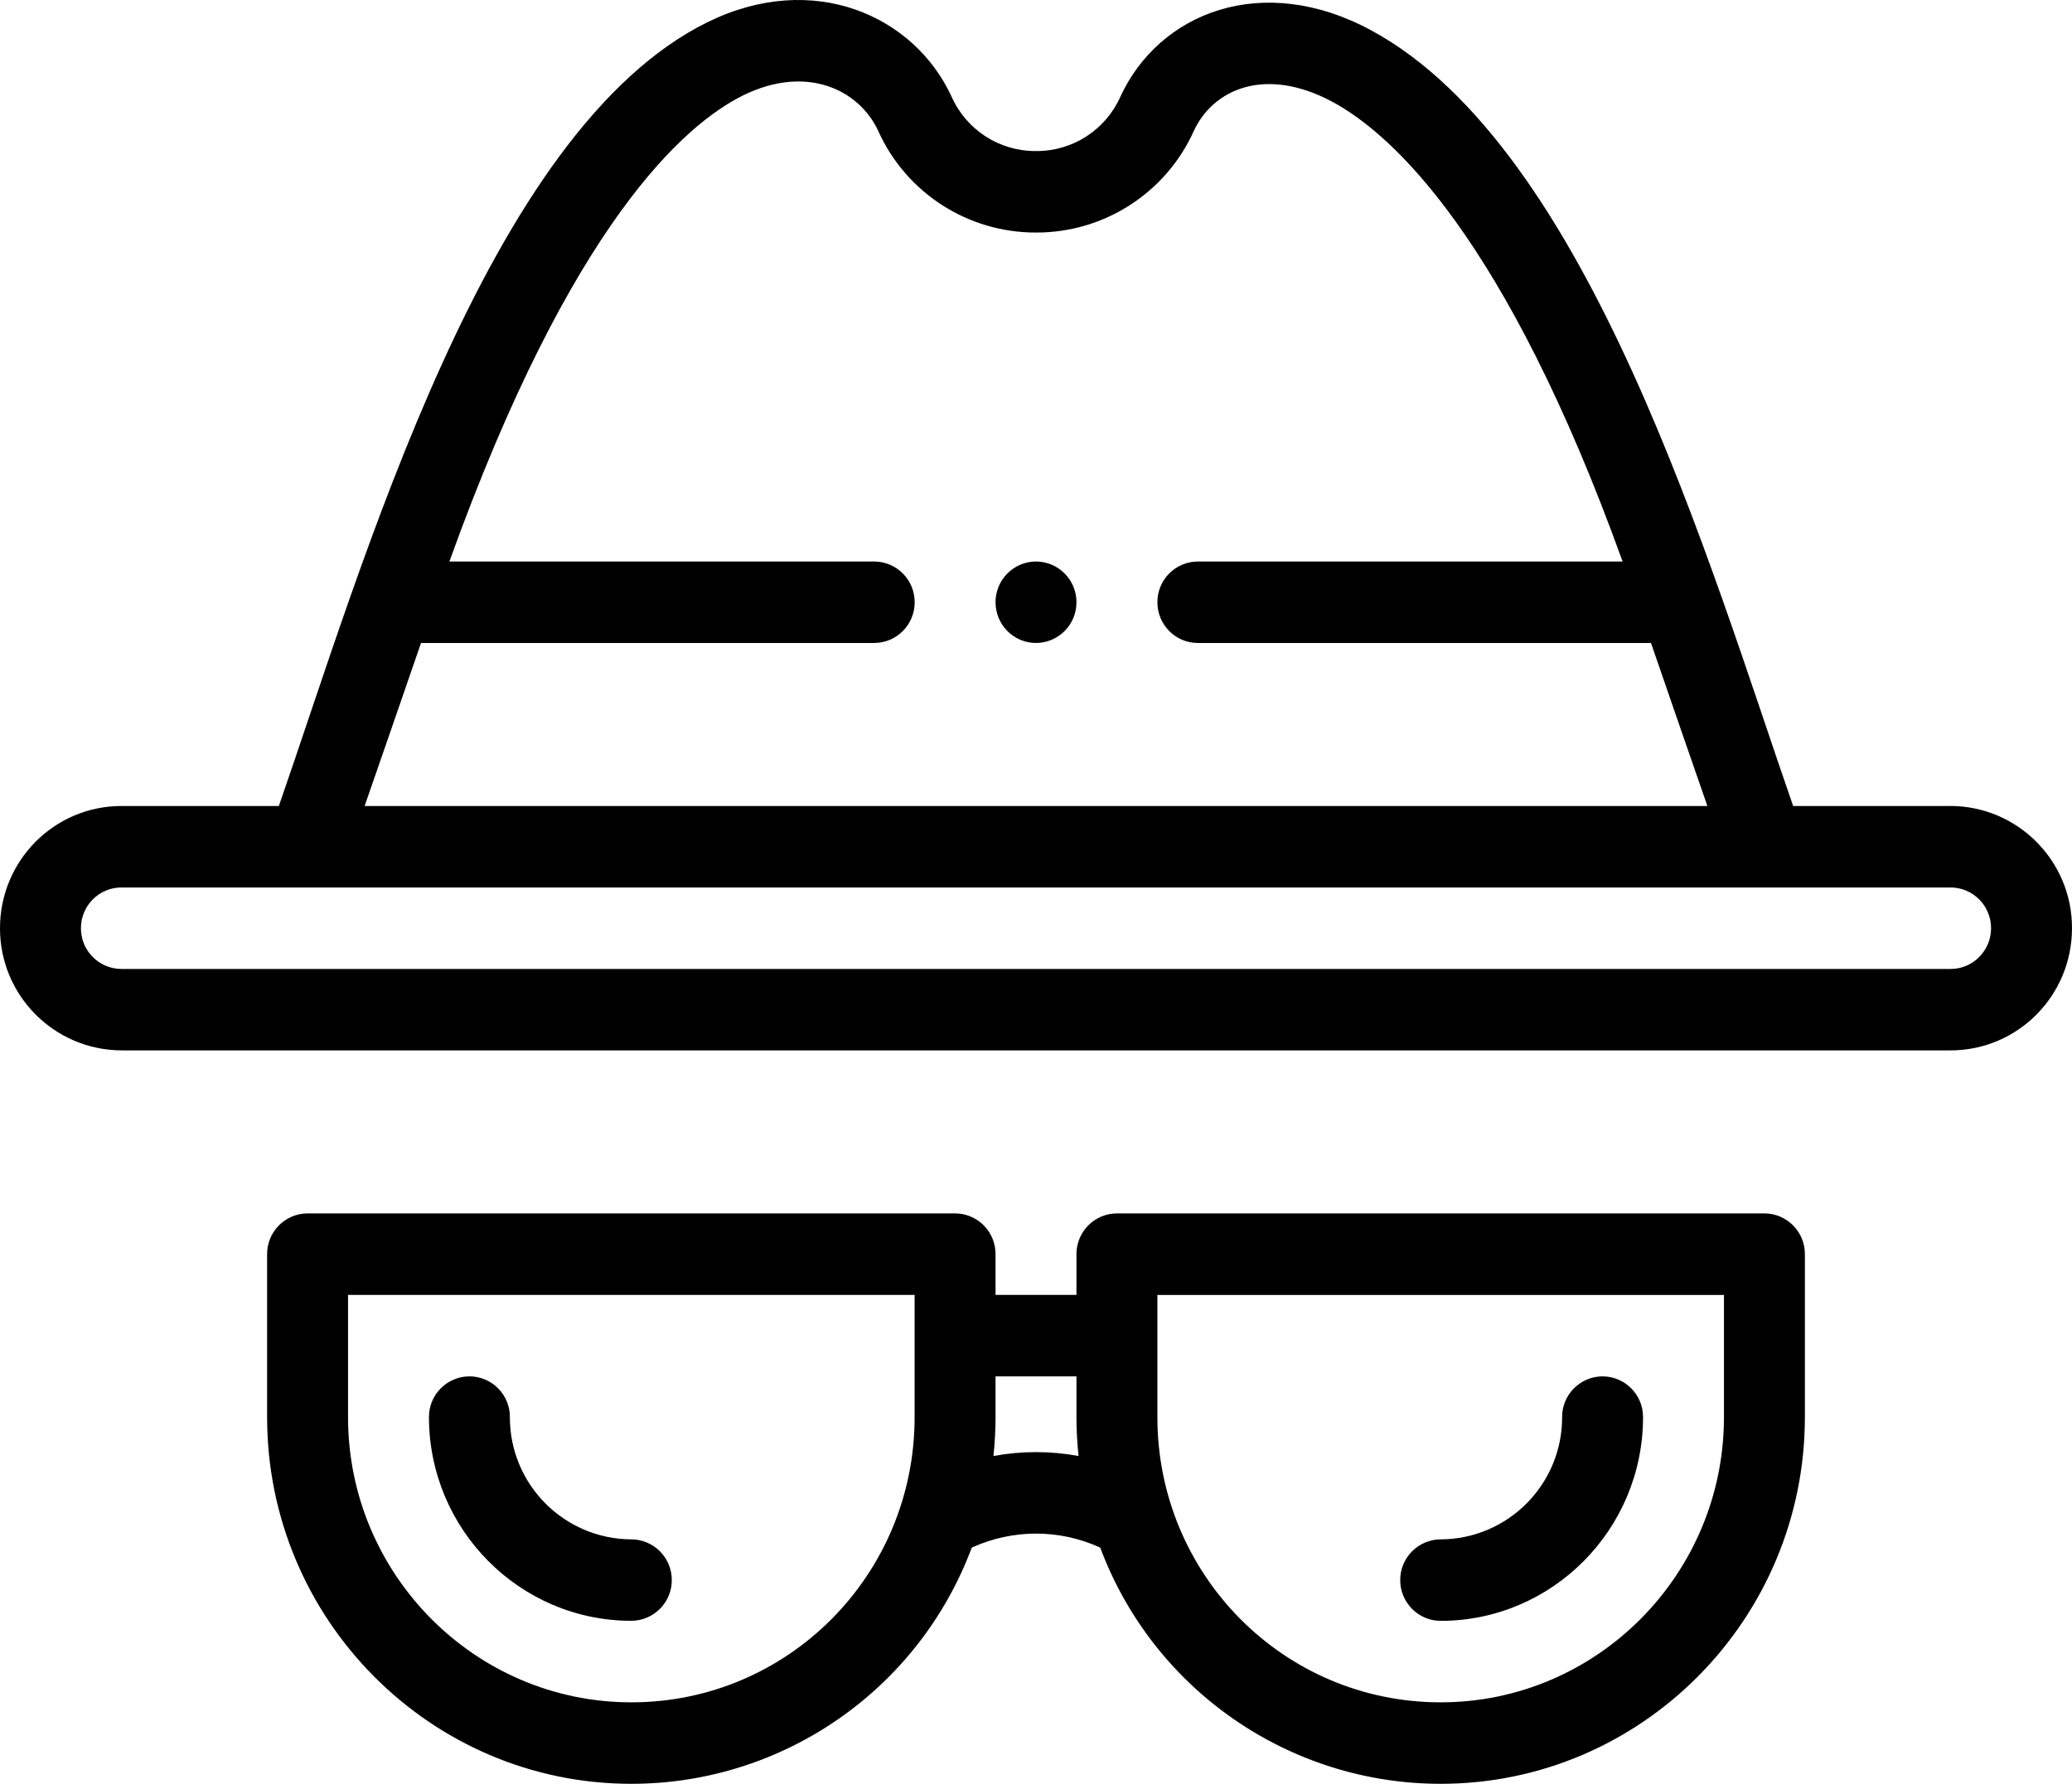
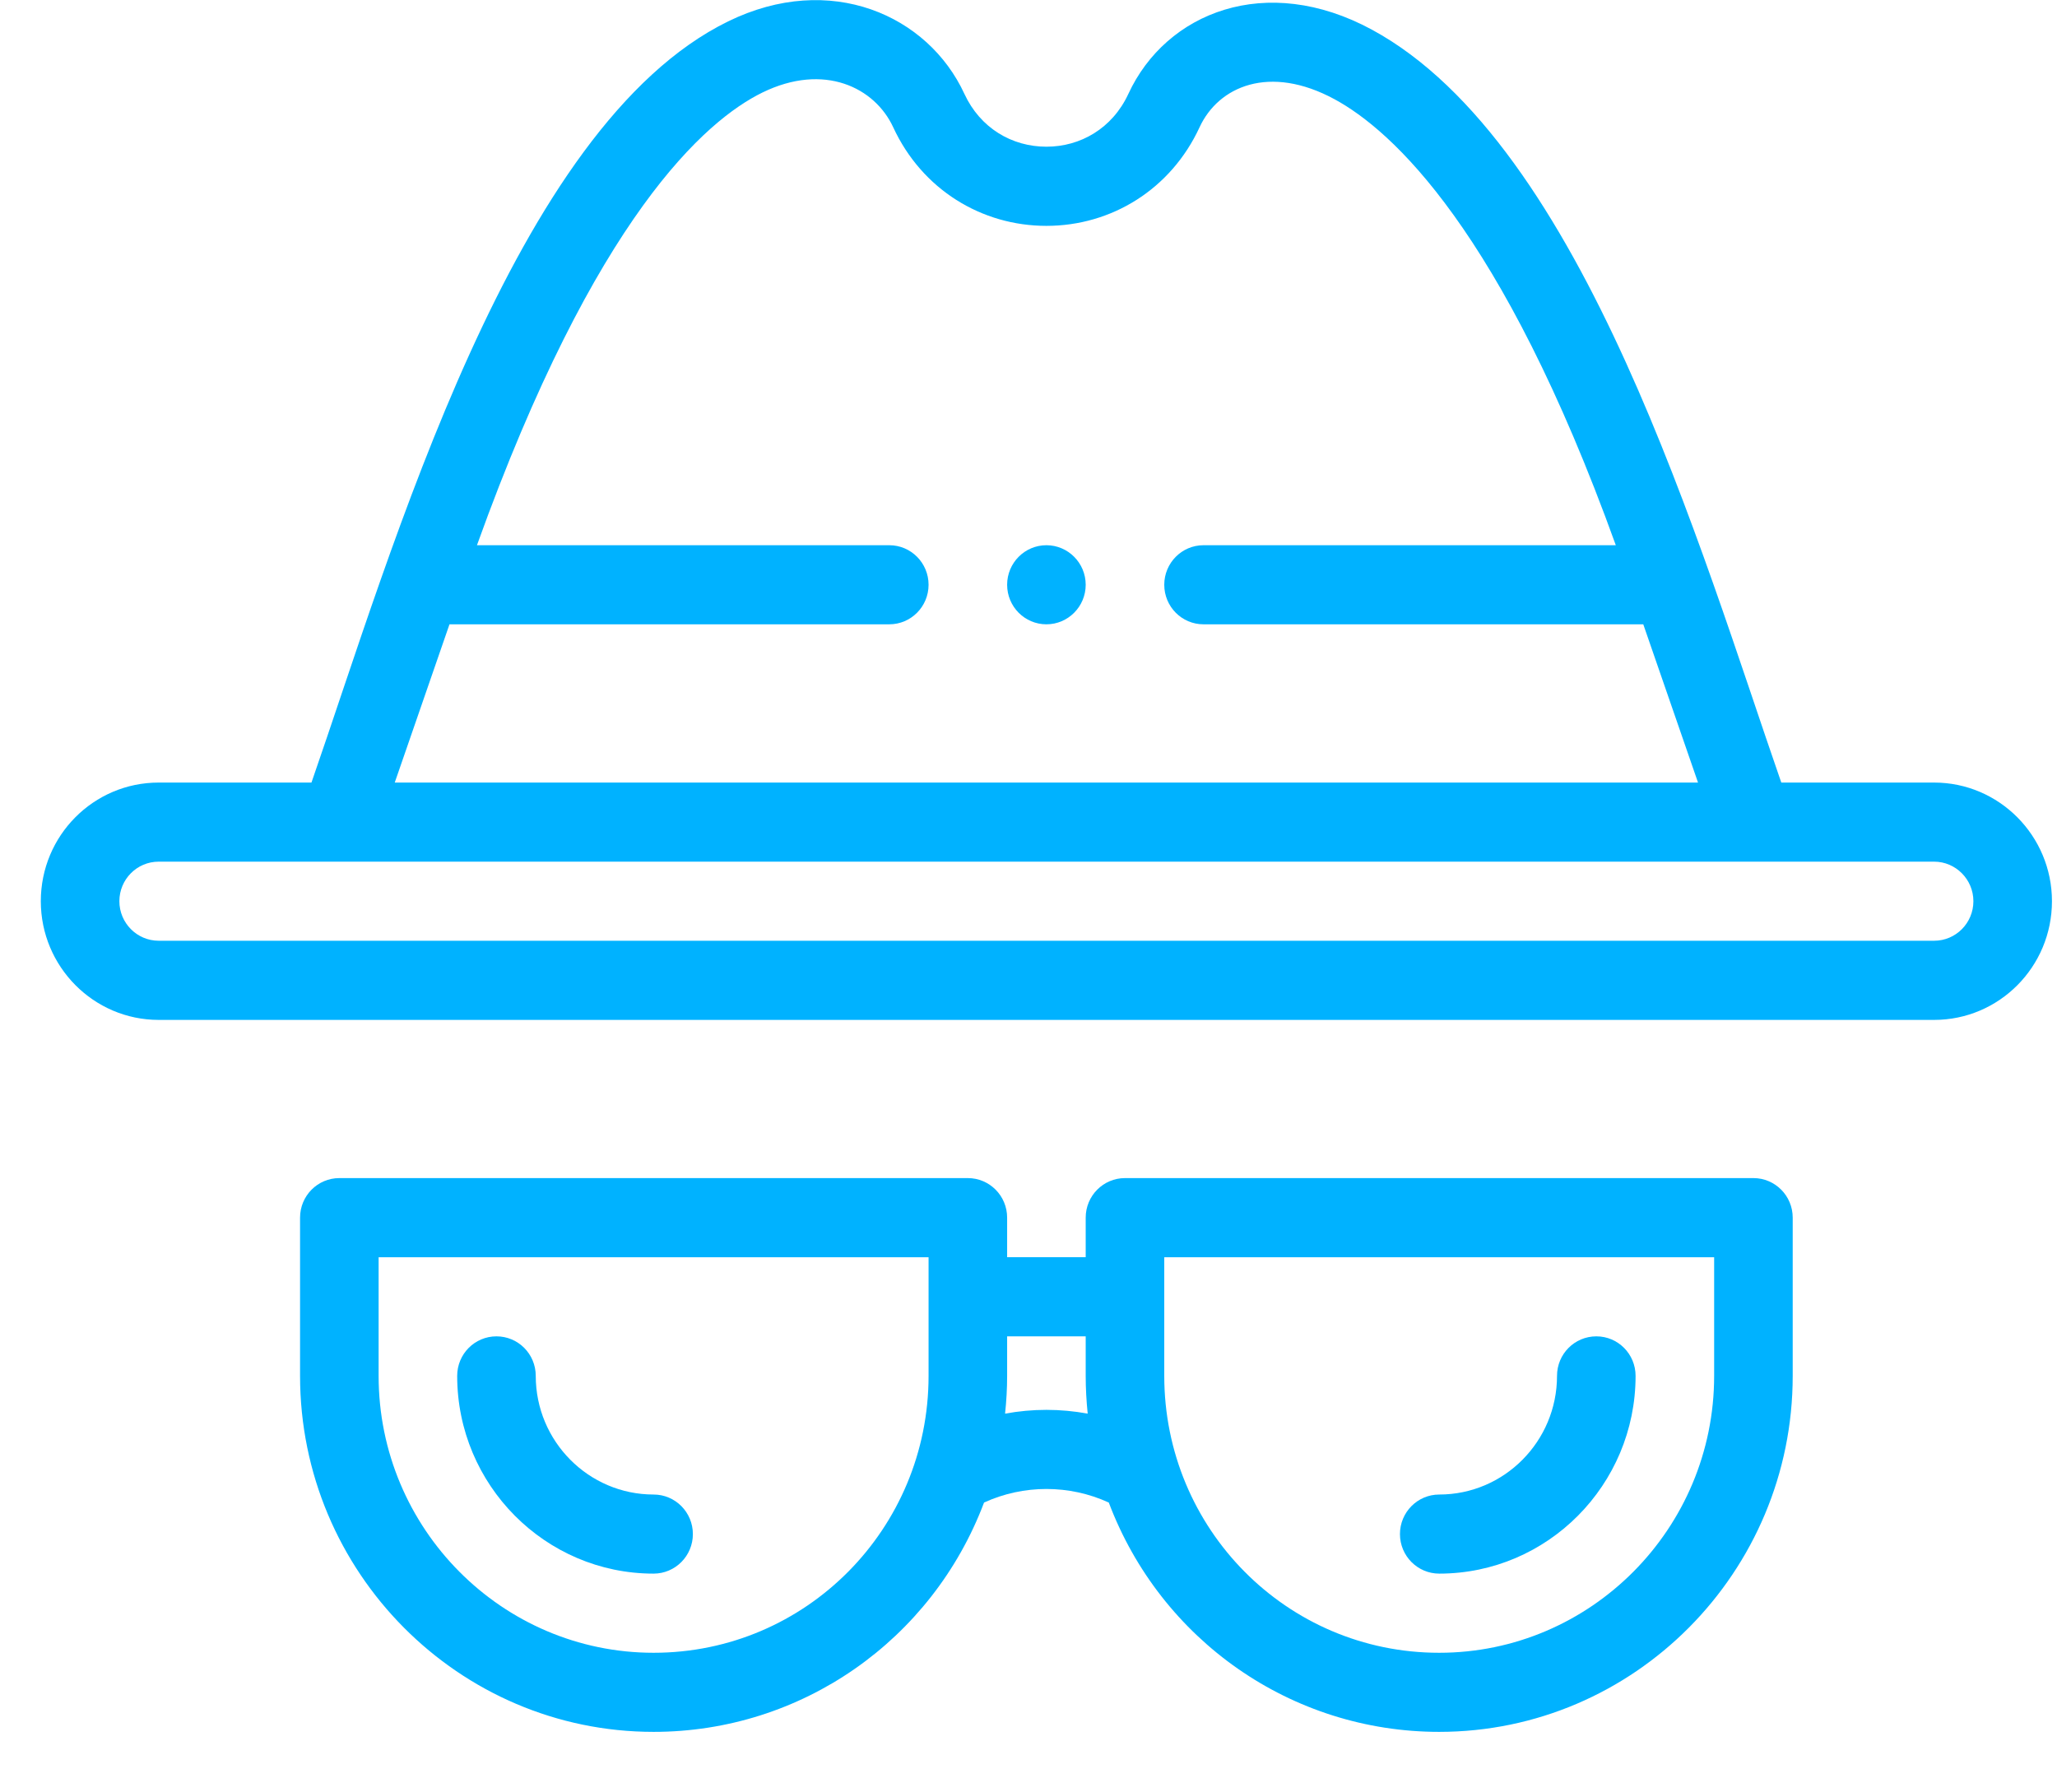
- <svg xmlns="http://www.w3.org/2000/svg" width="36" height="31">
-   <path d="M18 9.758a.706.706 0 00-.703.708c0 .391.315.708.703.708a.706.706 0 00.703-.708.706.706 0 00-.703-.708z" />
-   <path d="M33.89 14.007h-2.735C29.712 9.859 27.62 2.587 23.829.53c-1.896-1.028-3.688-.31-4.362 1.148A1.59 1.59 0 0118 2.625a1.59 1.59 0 01-1.467-.946C15.883.27 14.133-.514 12.304.38 8.453 2.264 6.3 9.828 4.845 14.007H2.11c-1.166 0-2.11.95-2.11 2.123a2.12 2.12 0 002.11 2.124h31.78c1.166 0 2.11-.95 2.11-2.124a2.12 2.12 0 00-2.11-2.124zM7.316 11.174h7.872a.706.706 0 00.704-.708.706.706 0 00-.704-.708h-7.38c2.12-5.896 4.1-7.609 5.111-8.104 1.104-.54 2.013-.088 2.34.622A2.996 2.996 0 0018 4.041a2.996 2.996 0 002.742-1.765c.337-.73 1.25-1.134 2.42-.5 1.016.552 2.99 2.322 5.03 7.982h-7.38a.706.706 0 00-.703.708c0 .391.315.708.703.708h7.873c.355 1.033.725 2.098.98 2.833H6.335c.255-.733.623-1.796.98-2.833zm26.576 5.665H2.109a.706.706 0 01-.703-.708c0-.391.315-.708.703-.708h31.782c.387 0 .703.317.703.708 0 .39-.315.708-.703.708zm-17.298 4.248H5.344a.705.705 0 00-.703.708v2.832C4.64 28.142 7.479 31 10.969 31a6.316 6.316 0 005.915-4.105 2.681 2.681 0 012.232 0A6.315 6.315 0 0025.031 31c3.49 0 6.328-2.859 6.328-6.373v-2.832a.706.706 0 00-.703-.708h-11.25a.706.706 0 00-.703.708v.708h-1.406v-.708a.705.705 0 00-.703-.708zm-5.625 8.497c-2.714 0-4.922-2.224-4.922-4.956v-2.125h9.844v2.125c0 2.74-2.197 4.956-4.922 4.956zm9.14-7.08h9.844v2.123c0 2.733-2.208 4.957-4.922 4.957-2.732 0-4.922-2.223-4.922-4.956v-2.125zm-1.406 1.415v.709c0 .226.013.451.036.675a4.08 4.08 0 00-1.478 0 6.62 6.62 0 00.036-.675v-.709h1.406z" />
-   <path d="M10.969 26.752a2.12 2.12 0 01-2.11-2.125.705.705 0 00-.703-.708.705.705 0 00-.703.708c0 1.952 1.577 3.54 3.516 3.54a.706.706 0 00.703-.707.706.706 0 00-.703-.708zm14.062 1.416c1.939 0 3.516-1.589 3.516-3.54a.706.706 0 00-.703-.709.706.706 0 00-.703.708 2.12 2.12 0 01-2.11 2.125.706.706 0 00-.703.708c0 .39.315.708.703.708z" />
+ <svg xmlns="http://www.w3.org/2000/svg" width="31" height="27" viewBox="0 0 31 27" fill="none">
+   <path d="M15.77 8.217C15.443 8.217 15.178 8.484 15.178 8.813C15.178 9.142 15.443 9.409 15.77 9.409C16.096 9.409 16.362 9.142 16.362 8.813C16.362 8.484 16.096 8.217 15.77 8.217Z" fill="#00B2FF" />
+   <path d="M29.148 11.794H26.845C25.63 8.302 23.869 2.18 20.677 0.448C19.081 -0.418 17.572 0.187 17.005 1.415C16.763 1.937 16.281 2.211 15.77 2.211C15.251 2.211 14.773 1.931 14.534 1.415C13.987 0.229 12.514 -0.431 10.974 0.322C7.732 1.908 5.918 8.276 4.694 11.794H2.391C1.41 11.794 0.615 12.594 0.615 13.582C0.615 14.568 1.412 15.371 2.391 15.371H29.148C30.129 15.371 30.924 14.57 30.924 13.582C30.924 12.596 30.127 11.794 29.148 11.794ZM6.774 9.409H13.402C13.729 9.409 13.994 9.142 13.994 8.813C13.994 8.484 13.729 8.217 13.402 8.217H7.188C8.972 3.253 10.639 1.811 11.491 1.394C12.421 0.94 13.185 1.32 13.461 1.918C13.895 2.857 14.794 3.404 15.77 3.404C16.748 3.404 17.645 2.855 18.078 1.918C18.362 1.303 19.131 0.963 20.115 1.497C20.971 1.962 22.633 3.452 24.351 8.217H18.137C17.811 8.217 17.546 8.484 17.546 8.813C17.546 9.143 17.811 9.409 18.137 9.409H24.765C25.065 10.278 25.375 11.175 25.59 11.794H5.949C6.163 11.177 6.473 10.282 6.774 9.409ZM29.148 14.178H2.391C2.065 14.178 1.799 13.911 1.799 13.582C1.799 13.253 2.064 12.986 2.391 12.986H29.148C29.474 12.986 29.74 13.254 29.74 13.582C29.74 13.911 29.475 14.178 29.148 14.178Z" fill="#00B2FF" />
+   <path d="M14.586 17.755H5.114C4.787 17.755 4.522 18.022 4.522 18.351V20.736C4.522 23.694 6.913 26.101 9.85 26.101C12.076 26.101 14.046 24.722 14.83 22.645C15.425 22.372 16.115 22.372 16.71 22.645C17.494 24.722 19.464 26.101 21.689 26.101C24.627 26.101 27.017 23.694 27.017 20.736V18.351C27.017 18.022 26.752 17.755 26.425 17.755H16.954C16.627 17.755 16.362 18.022 16.362 18.351V18.947H15.178V18.351C15.178 18.022 14.913 17.755 14.586 17.755ZM9.85 24.909C7.565 24.909 5.706 23.037 5.706 20.736V18.948H13.994V20.736C13.994 23.043 12.145 24.909 9.85 24.909ZM17.546 18.948H25.833V20.736C25.833 23.037 23.974 24.909 21.689 24.909C19.389 24.909 17.546 23.037 17.546 20.736V18.948ZM16.362 20.14V20.736C16.362 20.926 16.373 21.116 16.392 21.305C15.981 21.229 15.559 21.229 15.147 21.305C15.167 21.116 15.178 20.926 15.178 20.736V20.14H16.362Z" fill="#00B2FF" />
+   <path d="M9.85 22.524C8.871 22.524 8.074 21.722 8.074 20.736C8.074 20.406 7.809 20.14 7.482 20.14C7.155 20.14 6.89 20.406 6.89 20.736C6.89 22.379 8.218 23.716 9.85 23.716C10.177 23.716 10.442 23.449 10.442 23.12C10.442 22.791 10.177 22.524 9.85 22.524Z" fill="#00B2FF" />
+   <path d="M21.69 23.716C23.322 23.716 24.649 22.379 24.649 20.736C24.649 20.406 24.384 20.14 24.058 20.14C23.73 20.14 23.465 20.406 23.465 20.736C23.465 21.722 22.669 22.524 21.69 22.524C21.363 22.524 21.098 22.791 21.098 23.12C21.098 23.449 21.363 23.716 21.69 23.716Z" fill="#00B2FF" />
</svg>
